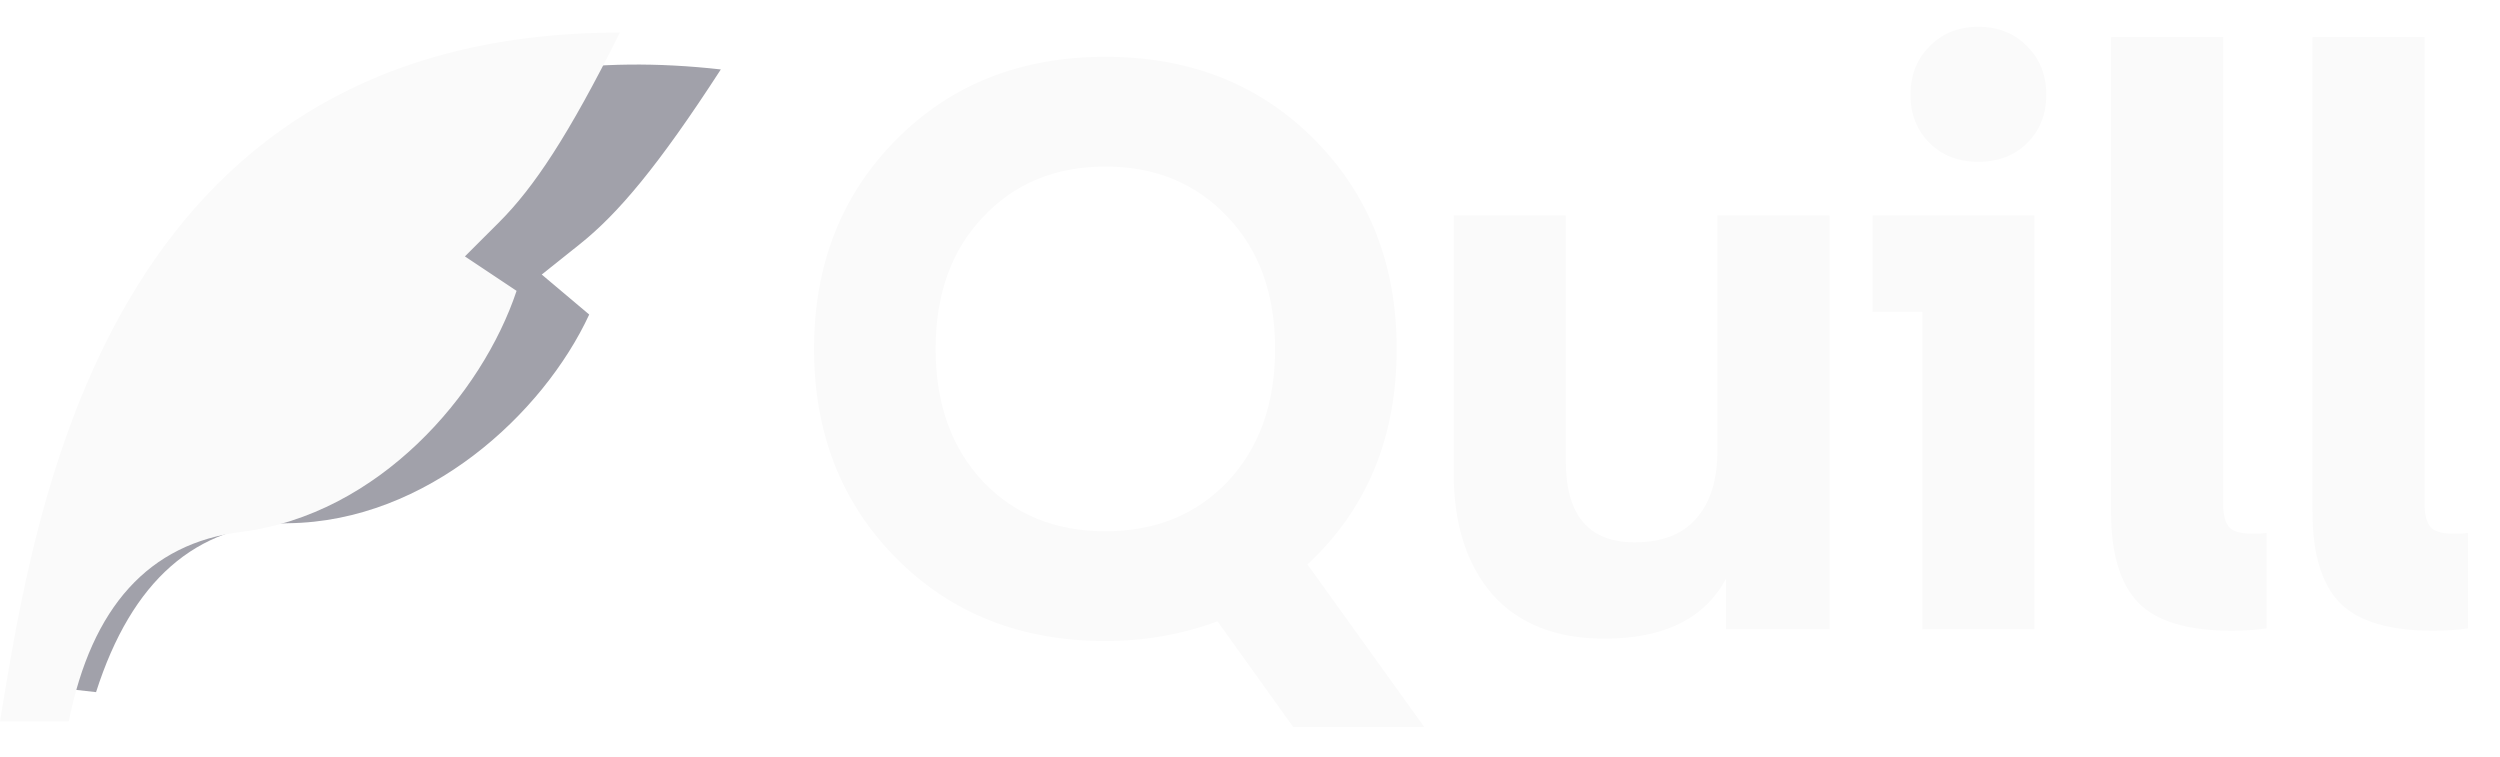
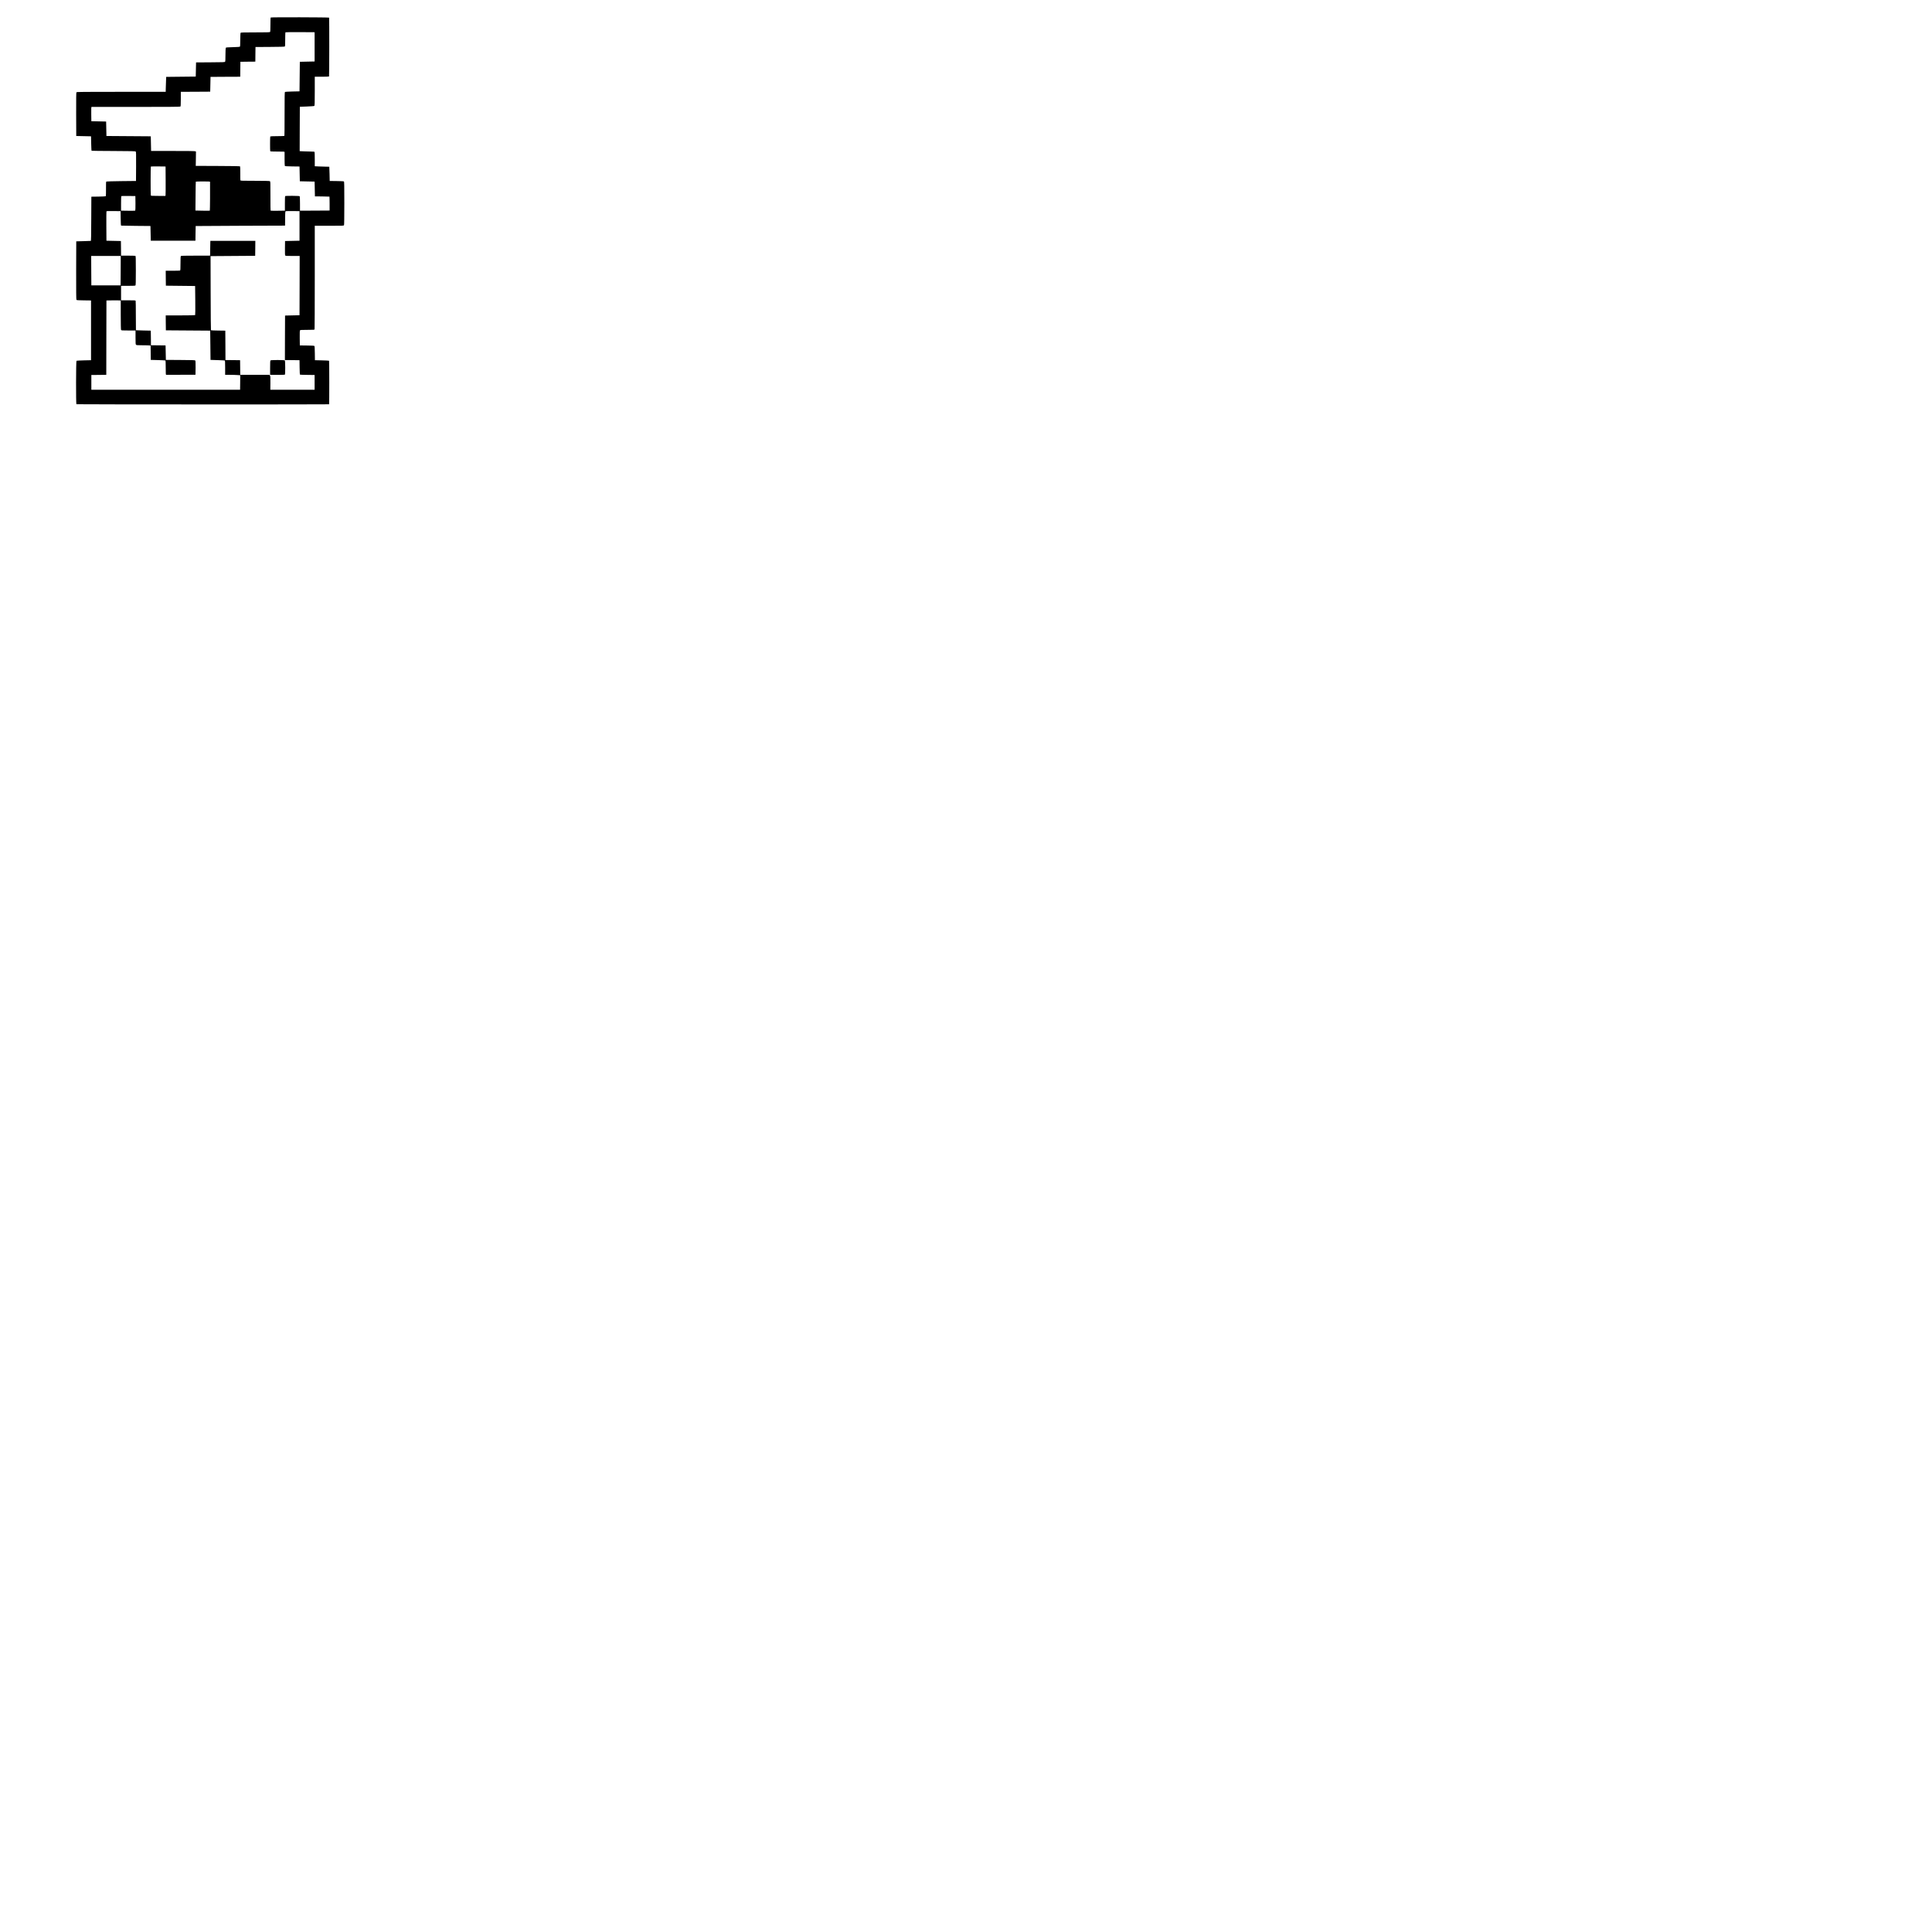
- <svg xmlns="http://www.w3.org/2000/svg" width="76" height="23" viewBox="0 0 76 23" fill="none">
-   <path d="M75.028 16.199V19.103C74.692 19.151 74.34 19.175 73.972 19.175C72.644 19.175 71.7 18.895 71.14 18.335C70.58 17.759 70.3 16.839 70.3 15.575V1.127H73.708V15.335C73.708 15.639 73.764 15.863 73.876 16.007C73.988 16.151 74.22 16.223 74.572 16.223C74.652 16.223 74.74 16.223 74.836 16.223C74.948 16.207 75.012 16.199 75.028 16.199Z" fill="#FAFAFA" />
-   <path d="M68.904 16.199V19.103C68.568 19.151 68.216 19.175 67.848 19.175C66.52 19.175 65.576 18.895 65.016 18.335C64.456 17.759 64.176 16.839 64.176 15.575V1.127H67.584V15.335C67.584 15.639 67.64 15.863 67.752 16.007C67.864 16.151 68.096 16.223 68.448 16.223C68.528 16.223 68.616 16.223 68.712 16.223C68.824 16.207 68.888 16.199 68.904 16.199Z" fill="#FAFAFA" />
-   <path d="M56.927 9.479V6.551H61.847V19.128H58.439V9.479H56.927ZM61.631 4.343C61.247 4.727 60.751 4.919 60.143 4.919C59.535 4.919 59.039 4.727 58.655 4.343C58.271 3.959 58.079 3.471 58.079 2.879C58.079 2.287 58.271 1.799 58.655 1.415C59.039 1.015 59.535 0.815 60.143 0.815C60.751 0.815 61.247 1.015 61.631 1.415C62.015 1.799 62.207 2.287 62.207 2.879C62.207 3.471 62.015 3.959 61.631 4.343Z" fill="#FAFAFA" />
-   <path d="M52.209 13.703V6.551H55.617V19.127H52.473V17.591C51.817 18.807 50.585 19.415 48.777 19.415C47.305 19.415 46.169 18.967 45.369 18.071C44.585 17.159 44.193 15.935 44.193 14.399V6.551H47.601V14.015C47.601 15.663 48.297 16.487 49.689 16.487C50.521 16.487 51.145 16.247 51.561 15.767C51.993 15.287 52.209 14.599 52.209 13.703Z" fill="#FAFAFA" />
-   <path d="M42.459 10.607C42.459 13.295 41.555 15.479 39.747 17.159L43.299 22.103H39.315L37.011 18.887C35.939 19.287 34.803 19.487 33.603 19.487C31.027 19.487 28.907 18.647 27.243 16.967C25.579 15.287 24.747 13.167 24.747 10.607C24.747 8.047 25.579 5.927 27.243 4.247C28.907 2.567 31.027 1.727 33.603 1.727C36.179 1.727 38.299 2.567 39.963 4.247C41.627 5.927 42.459 8.047 42.459 10.607ZM37.323 14.639C38.283 13.615 38.763 12.271 38.763 10.607C38.763 8.943 38.283 7.607 37.323 6.599C36.363 5.575 35.123 5.063 33.603 5.063C32.083 5.063 30.843 5.575 29.883 6.599C28.923 7.607 28.443 8.943 28.443 10.607C28.443 12.271 28.923 13.615 29.883 14.639C30.843 15.647 32.083 16.151 33.603 16.151C35.123 16.151 36.363 15.647 37.323 14.639Z" fill="#FAFAFA" />
-   <path d="M21.913 2.111C6.308 0.352 2.585 14.682 0.841 20.807C1.534 20.885 2.227 20.963 2.92 21.041C4.003 17.652 5.953 15.94 8.768 15.906C12.988 15.855 16.52 12.566 17.912 9.562L16.469 8.346C16.855 8.038 17.241 7.73 17.626 7.423C18.784 6.5 20.005 5.057 21.913 2.111Z" fill="#A1A1AA" />
-   <path d="M18.845 0.99C3.141 0.99 1.047 15.647 0 21.928C0.698 21.928 1.395 21.928 2.092 21.928C2.789 18.439 4.535 16.519 7.329 16.17C11.516 15.647 14.657 11.982 15.704 8.842L14.133 7.795C14.482 7.446 14.832 7.097 15.181 6.748C16.227 5.701 17.279 4.13 18.845 0.99Z" fill="#FAFAFA" />
+ <svg xmlns="http://www.w3.org/2000/svg" width="8192" height="8192" version="1.0" viewBox="0 0 6144 6144">
+   <path d="M860.7 55.7c-.4.3-.7 10.6-.7 22.8 0 15.8-.3 22.4-1.2 23.3s-12.7 1.2-46.9 1.2c-35.3 0-45.9.3-46.7 1.2-.6.8-1 9.5-1.1 22.2 0 13.7-.4 21.3-1.1 22s-9.1 1.3-22.6 1.6c-17.6.4-21.6.8-22.4 2-.5.8-1 10.8-1 22.1 0 14.8-.3 21-1.2 22.2-1.2 1.5-5.4 1.7-46.8 1.9l-45.5.3-.5 22.5-.5 22.5-47 .5-47 .5-.6 15.5c-.4 8.5-.7 19.2-.8 23.7l-.1 8.3H385.6c-118 0-141.5.2-142.5 1.4-.8.9-1 20.2-.9 70.2l.3 68.9 23.5.5 23.5.5.5 22.7c.3 12.4.8 22.9 1.1 23.2s31.6.7 69.6.8c56.9.3 69.3.5 70.7 1.7 1.5 1.2 1.6 5.5 1.4 47.5l-.3 46.1-46.5.5c-25.6.3-47.1.9-47.8 1.3-1 .7-1.3 5.7-1.1 23.4.1 12.6-.2 22.8-.7 23.3s-11.1 1.1-23.4 1.2l-22.5.3-.3 70.2c-.2 55.2-.5 70.3-1.5 70.4-.6.1-11.3.4-23.7.8l-22.5.6-.3 92.4c-.1 66.7.1 92.8.9 93.7.9 1.1 6.3 1.4 23.8 1.6l22.6.3v190l-22.5.5c-12.4.3-23.1.9-23.7 1.3-1.7 1.1-1.9 137.2-.3 138.2 1.1.7 802.9.9 803.6.2s.7-137.8-.1-138.5c-.4-.4-10.6-.9-22.8-1.2l-22.2-.5-.3-22.1c-.2-16.8-.6-22.5-1.5-23.3-.9-.7-9.5-1.2-23.8-1.3l-22.4-.3-.3-23.4c-.2-16.4.1-23.8.9-24.7.9-1.1 5.7-1.4 23.4-1.4 19.4 0 22.4-.2 22.9-1.6.3-.9.6-75.3.6-165.5V718h46c44.4 0 46-.1 47-1.9.6-1.3 1-25 1-69.9 0-55.3-.2-68.2-1.3-69.1-.9-.7-9.2-1.2-23.3-1.3l-21.9-.3-.5-22.5c-.3-12.4-.7-22.6-.8-22.8-.1-.1-5.1-.2-11-.2-6 0-16.4-.3-23-.7l-12.2-.6v-21.8c0-11.9-.3-22.4-.6-23.3-.5-1.3-2.4-1.6-10.3-1.6-5.4 0-15.9-.3-23.4-.7l-13.7-.6.2-70.6.3-70.6 22.5-.8c13.1-.5 23-1.3 23.7-1.9 1-.8 1.3-10.9 1.3-46.9V244h22.4c12.4 0 22.7-.4 23-.8.8-1.3 1-185.8.2-187.1-.8-1.2-184.7-1.7-185.9-.4m139.8 93.3v46.5l-23.5.5-23.5.5-.5 47-.5 47-22.5.5c-12.4.3-23.1.9-23.8 1.3-1 .7-1.2 15.3-1.2 69.8 0 38-.2 69.4-.5 70-.4.5-9.8.9-22.5.9-12.6 0-22.1.4-22.5.9-.8 1.4-.9 45.7-.1 47 .5.8 7.8 1.1 23.2 1.1 20.7 0 22.4.1 22.4 1.7.1 1 .1 11 0 22.3 0 11.3.4 21.1.8 21.7.6.9 6.9 1.3 23.7 1.5l23 .3.5 23.5.5 23.5 23.5.5 23.5.5.5 23.5.5 23.5 22.8.2c12.6.1 23.1.4 23.4.6.2.3.5 10.4.5 22.4v21.8l-47.1.3-47.1.2v-22.2c0-12.3-.4-22.9-.8-23.5-.6-1-6.5-1.3-22.8-1.5-12.1-.1-22.6.2-23.2.6-.9.5-1.2 7.2-1.2 23.6v22.9l-22.1.3c-12.2.2-22.5 0-23.1-.3-.6-.4-.9-17.6-.8-46.7.1-44.9 0-46.1-1.9-47.1-1.3-.7-17.5-1.1-47.4-1.1-42.4 0-45.5-.1-46.2-1.7-.3-1-.5-11.2-.4-22.6.1-12-.2-21.2-.7-21.7-.6-.6-29-1.1-70.9-1.2l-70-.3.4-22.7.3-22.8-2.6-1c-1.7-.6-27.3-1-71.4-.9h-68.7l-.5-23.3-.5-23.3-70.5-.5-70.5-.5-.5-23-.5-23-23.5-.5-23.5-.5-.3-22.8c-.2-17.8 0-22.7 1-22.7h141.2c102.5 0 140.2-.3 141.2-1.1 1.1-.9 1.4-5.9 1.4-24V292l46.8-.2 46.7-.3.5-23.5.5-23.5 47.2-.3 47.3-.2.2-23.8.3-23.7 23.7-.3 23.8-.2.2-23.3.3-23.2 45.9-.3c31.9-.1 46.3-.6 47.3-1.3 1-.9 1.3-5.9 1.3-22.9 0-11.9.3-22 .7-22.3.3-.4 21.4-.6 46.7-.5l46.1.3zM526.8 574c.1 24.5 0 45.5-.3 46.7l-.5 2.3h-22.9c-19.9 0-23-.2-23.5-1.6-.8-2.2-.8-90.9.1-91.8.4-.3 11-.5 23.7-.4l23.1.3zm141.2 4.2c.4 22.3-.2 91.3-.7 91.7-.5.3-10.9.4-23.3.1l-22.5-.5.4-45.5c.2-25 .5-45.8.8-46.3.2-.4 10.5-.7 22.9-.7 17.2 0 22.4.3 22.4 1.2m-237.2 68.2c.1 13.2-.2 23.2-.7 23.5s-10.8.5-23 .3l-22.1-.3v-22.8c0-12.5.3-23.1.7-23.5.4-.3 10.6-.5 22.7-.4l22.1.3zm-47 47.9c.2 17 .6 22.9 1.5 23.2.6.2 21.9.6 47.2.8l46 .4.5 23.4.5 23.4h142l.3-23.3c.1-12.7.3-23.3.5-23.4.1-.2 64.1-.5 142.2-.8l142-.5.3-22.7c.2-22.6.3-22.8 2.5-23.3 1.2-.3 11.4-.4 22.7-.3l20.5.3v94l-23 .5-23 .5-.3 22.4c-.2 15.6.1 22.8.9 23.7.9 1.1 5.7 1.4 23.5 1.4H953l-.2 94.2-.3 94.3-23 .5-23 .5-.3 70.7-.2 70.8 23.2.2 23.3.3.3 22.8c.2 16.9.6 22.9 1.5 23.2.6.2 11.3.6 23.7.7l22.5.3v47H859.7l.2-21.3c.2-18.1 0-21.7-1.4-23.8l-1.5-2.4h-93l-.2-23.3-.3-23.2-23.2-.3-23.3-.2-.2-46.8-.3-46.7-22.5-.3c-12.3-.1-22.8-.6-23.1-1-.4-.4-.9-53.6-1-118.2l-.3-117.5 71-.5 70.9-.5.3-23.8.2-23.7H669l-.2 6.2c-.1 3.5-.3 11.7-.3 18.3-.1 6.6-.2 14.4-.3 17.2l-.2 5.3h-45.8c-34.3 0-46.1.3-47 1.2s-1.2 7.5-1.2 23.4c0 19.3-.2 22.3-1.6 22.8-.9.3-11.4.6-23.5.6H527l.2 23.7.3 23.8 46.5.5 46.5.5.5 45.8c.3 28.3.1 46.2-.4 46.8-.6.5-19.4.9-47.3.9H527l.2 23.7.3 23.8 70.5.5 70.5.5.5 46.5.5 46.5 21.8.7c12.1.4 22.5.9 23.3 1.2 1.1.4 1.4 4.6 1.4 23.1v22.5h14.8c8.2 0 19 .3 24.1.7l9.1.6-.2 23.1-.3 23.1h-473v-47l21.5-.2c11.8-.1 22.5-.2 23.7-.3h2.3l.2-118.3.3-118.2 20.5-.3c11.3-.1 21.5 0 22.8.3l2.2.5v45.6c0 29.5.4 46.2 1 47.5 1 1.8 2.3 1.9 23.5 1.9H431v21.9c0 18.6.2 22.2 1.6 23.5 1.3 1.3 4.6 1.6 20.8 1.6 10.7 0 20.7.3 22.5.6l3.1.6.2 22.7.3 22.6 22.6.6c12.4.3 23.1.9 23.8 1.3.8.5 1.1 7.4 1.1 23.2 0 17.2.3 22.4 1.3 22.4 11.3.2 93.1-.1 93.3-.3s.4-10.1.4-22.1c.1-15.4-.2-22.1-1-23.2-1-1.1-8.8-1.4-47.4-1.6l-46.1-.3-.5-23-.5-23-23.2-.3-23.3-.2-.1-19.3c-.1-10.5-.2-21-.3-23.2l-.1-4-23.5-.5c-12.9-.3-23.6-.7-23.7-.8-.2-.1-.3-20.9-.3-46.1 0-25.3-.3-46.6-.6-47.5-.5-1.4-3.6-1.6-23.5-1.6H385v-46h22.3c16 0 22.6-.3 23.5-1.2s1.2-12.8 1.2-47.4c0-41.2-.2-46.3-1.6-46.8-.9-.3-11.4-.6-23.5-.6H385l-.2-23.3-.3-23.2-23-.5-23-.5-.3-46c-.1-25.3 0-46.6.3-47.3.3-1 5.5-1.2 22.7-1l22.3.3zm0 166.4-.3 46.8h-93l-.3-46.8-.2-46.7h94z" />
+   <path d="M860.2 1146.2c-.9.9-1.2 7.5-1.2 23.5v22.3h2.3c1.2 0 11.5.1 22.9.1 11.3.1 21.1-.2 21.7-.6 1.6-.9 1.5-43.7-.1-45.3-1.7-1.7-43.9-1.7-45.6 0" />
</svg>
